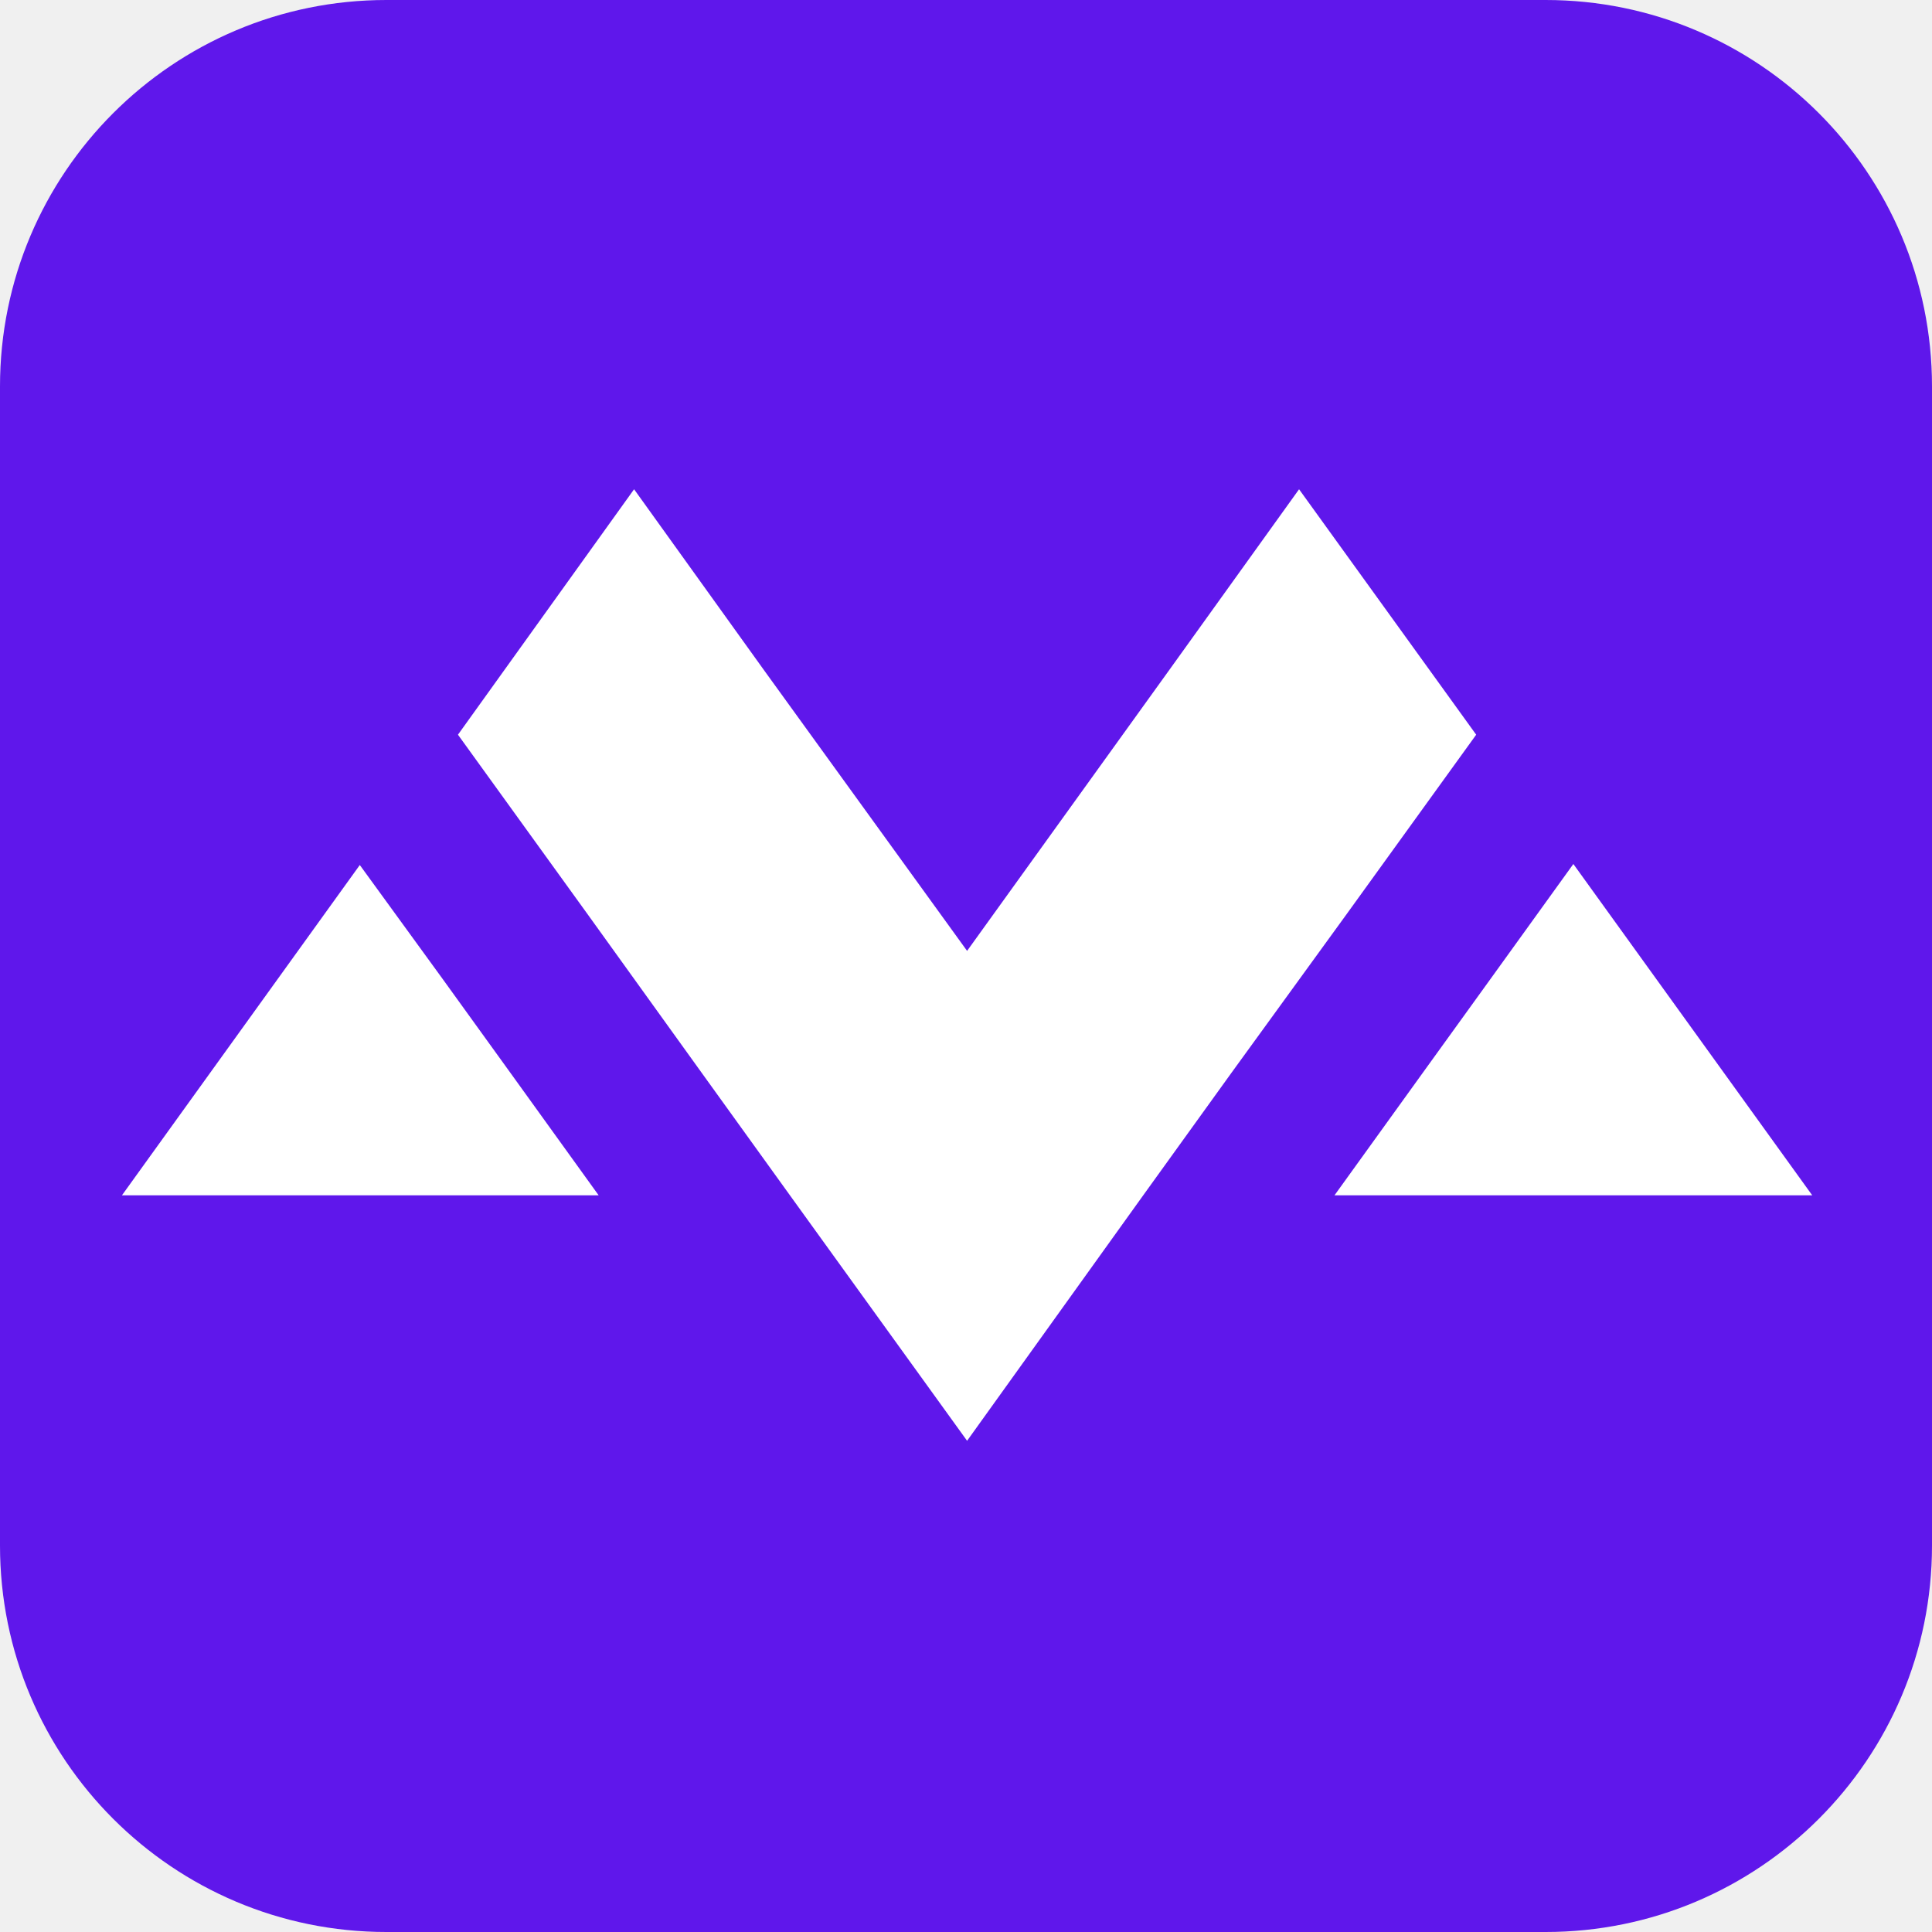
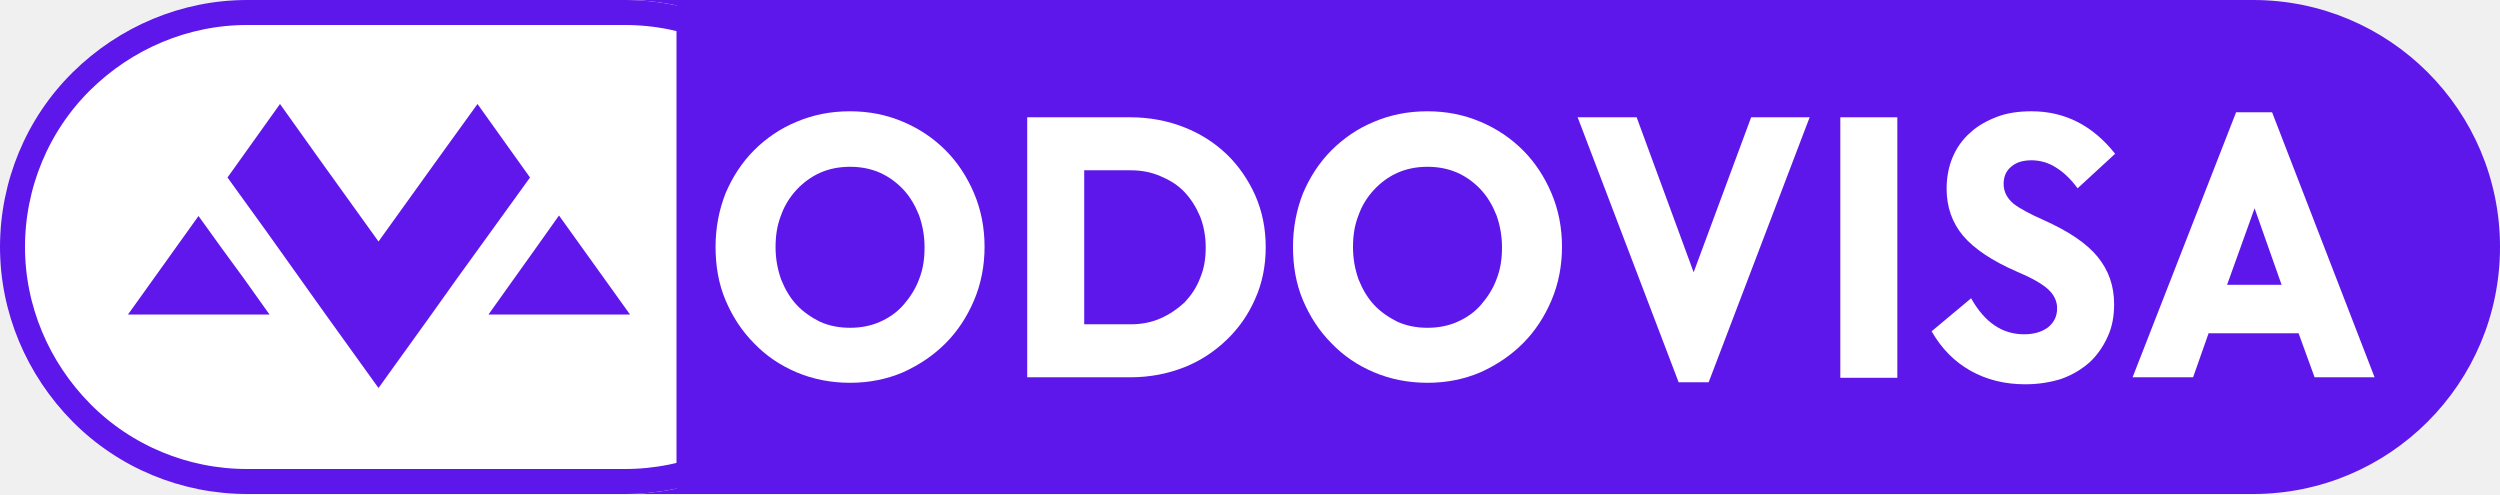
- <svg xmlns="http://www.w3.org/2000/svg" width="500" zoomAndPan="magnify" viewBox="0 0 375 375" height="500" preserveAspectRatio="xMidYMid meet" version="1.0">
-   <defs>
-     <clipPath id="e7f471d558">
-       <path d="M 75 0 L 300 0 C 341.422 0 375 33.578 375 75 L 375 300 C 375 341.422 341.422 375 300 375 L 75 375 C 33.578 375 0 341.422 0 300 L 0 75 C 0 33.578 33.578 0 75 0 Z M 75 0 " clip-rule="nonzero" />
+ <svg xmlns="http://www.w3.org/2000/svg" xmlns:xlink="http://www.w3.org/1999/xlink" version="1.1" id="Layer_1" x="0px" y="0px" viewBox="0 0 500 98.9" style="enable-background:new 0 0 500 98.9;" xml:space="preserve">
+   <style type="text/css">
+ 	.st0{clip-path:url(#SVGID_00000102521256337455758430000004013523851189824642_);}
+ 	.st1{clip-path:url(#SVGID_00000094601700574445813630000007592344083239843996_);}
+ 	.st2{fill:#5E17EB;}
+ 	.st3{clip-path:url(#SVGID_00000096038196508736056420000009264681315528681867_);}
+ 	.st4{clip-path:url(#SVGID_00000077285255433848970340000012458894938375848894_);}
+ 	.st5{fill:#FFFFFF;}
+ 	.st6{clip-path:url(#SVGID_00000162321312850050434500000010126780151483963058_);}
+ 	.st7{clip-path:url(#SVGID_00000096768162848880115060000009718580352030297257_);}
+ 	.st8{fill:none;stroke:#5E17EB;stroke-width:10;stroke-miterlimit:4.496;}
+ 	.st9{clip-path:url(#SVGID_00000023966974871257483470000016292332642050485919_);}
+ 	.st10{fill:#5F17EB;}
+ </style>
+   <g>
+     <defs>
+       <rect id="SVGID_1_" x="59.7" width="440.3" height="98.8" />
+     </defs>
+     <clipPath id="SVGID_00000020398900171801404230000016320300377840582554_">
+       <use xlink:href="#SVGID_1_" style="overflow:visible;" />
    </clipPath>
-   </defs>
-   <g clip-path="url(#e7f471d558)">
-     <rect x="-37.5" width="450" fill="#5f17eb" y="-37.5" height="450" fill-opacity="1" />
+     <g style="clip-path:url(#SVGID_00000020398900171801404230000016320300377840582554_);">
+       <g>
+         <defs>
+           <path id="SVGID_00000165956339777215897880000005752333683548913285_" d="M109,0h341.6C477.9,0,500,22.1,500,49.4      s-22.1,49.4-49.4,49.4H109c-27.3,0-49.4-22.1-49.4-49.4S81.8,0,109,0z" />
+         </defs>
+         <clipPath id="SVGID_00000087404192247664987360000003270776431100646813_">
+           <use xlink:href="#SVGID_00000165956339777215897880000005752333683548913285_" style="overflow:visible;" />
+         </clipPath>
+         <g style="clip-path:url(#SVGID_00000087404192247664987360000003270776431100646813_);">
+           <path class="st2" d="M59.7,0h440.3v98.8H59.7V0z" />
+         </g>
+       </g>
+     </g>
  </g>
-   <path fill="#ffffff" d="M 305.387 167.703 L 289.277 190.055 L 276.117 208.289 L 259.023 232.012 L 351.754 232.012 Z M 305.387 167.703 " fill-opacity="1" fill-rule="nonzero" />
-   <path fill="#ffffff" d="M 85.945 190.055 L 69.836 167.898 L 23.668 232.012 L 116.199 232.012 L 99.105 208.289 Z M 85.945 190.055 " fill-opacity="1" fill-rule="nonzero" />
-   <path fill="#ffffff" d="M 286.527 142.605 L 252.148 94.965 L 226.805 130.254 L 187.711 184.566 L 148.418 130.254 L 123.074 94.965 L 88.891 142.605 L 114.234 177.703 L 136.238 208.289 L 153.328 232.012 L 187.711 279.656 L 221.895 232.012 L 238.984 208.289 L 261.184 177.703 Z M 286.527 142.605 " fill-opacity="1" fill-rule="nonzero" />
+   <g>
+     <defs>
+       <rect id="SVGID_00000107585561685510078920000001706003514295703178_" width="174.4" height="98.8" />
+     </defs>
+     <clipPath id="SVGID_00000136385704814460175480000002521158373322757003_">
+       <use xlink:href="#SVGID_00000107585561685510078920000001706003514295703178_" style="overflow:visible;" />
+     </clipPath>
+     <g style="clip-path:url(#SVGID_00000136385704814460175480000002521158373322757003_);">
+       <g>
+         <defs>
+           <path id="SVGID_00000051356098275959068960000013389718757268902841_" d="M49.4,0H125c13.1,0,25.7,5.2,34.9,14.5      c9.3,9.3,14.5,21.8,14.5,34.9s-5.2,25.7-14.5,34.9c-9.3,9.3-21.8,14.5-34.9,14.5H49.4c-13.1,0-25.7-5.2-34.9-14.5      C5.2,75.1,0,62.5,0,49.4s5.2-25.7,14.5-34.9C23.7,5.2,36.3,0,49.4,0z" />
+         </defs>
+         <clipPath id="SVGID_00000162336837893052403220000007828760958203395501_">
+           <use xlink:href="#SVGID_00000051356098275959068960000013389718757268902841_" style="overflow:visible;" />
+         </clipPath>
+         <g style="clip-path:url(#SVGID_00000162336837893052403220000007828760958203395501_);">
+           <path class="st5" d="M0,0h174.4v98.8H0V0z" />
+         </g>
+       </g>
+     </g>
+   </g>
+   <g>
+     <defs>
+       <rect id="SVGID_00000161619137144773938250000012459973369216867457_" x="0" width="174.2" height="98.9" />
+     </defs>
+     <clipPath id="SVGID_00000072245810258629231050000004356055775739214497_">
+       <use xlink:href="#SVGID_00000161619137144773938250000012459973369216867457_" style="overflow:visible;" />
+     </clipPath>
+     <g style="clip-path:url(#SVGID_00000072245810258629231050000004356055775739214497_);">
+       <g>
+         <defs>
+           <path id="SVGID_00000176723327565579502400000004615502629324562085_" d="M49.4,0H125c13.1,0,25.7,5.2,34.9,14.5      c9.3,9.3,14.5,21.8,14.5,34.9c0,13.1-5.2,25.7-14.5,34.9c-9.3,9.3-21.8,14.5-34.9,14.5H49.4c-13.1,0-25.7-5.2-34.9-14.5      S0,62.5,0,49.4c0-13.1,5.2-25.7,14.5-34.9S36.3,0,49.4,0z" />
+         </defs>
+         <clipPath id="SVGID_00000075880851135746988590000016252224098313485491_">
+           <use xlink:href="#SVGID_00000176723327565579502400000004615502629324562085_" style="overflow:visible;" />
+         </clipPath>
+         <g style="clip-path:url(#SVGID_00000075880851135746988590000016252224098313485491_);">
+           <path class="st8" d="M49.4,0H125c13.1,0,25.7,5.2,34.9,14.5c9.3,9.3,14.5,21.8,14.5,34.9c0,13.1-5.2,25.7-14.5,34.9      c-9.3,9.3-21.8,14.5-34.9,14.5H49.4c-13.1,0-25.7-5.2-34.9-14.5S0,62.5,0,49.4c0-13.1,5.2-25.7,14.5-34.9S36.3,0,49.4,0z" />
+         </g>
+       </g>
+     </g>
+   </g>
+   <g>
+     <defs>
+       <rect id="SVGID_00000113311893684339552970000010979329739129976476_" x="135.3" width="196.7" height="98.3" />
+     </defs>
+     <clipPath id="SVGID_00000180351582721132913270000014222619902153209789_">
+       <use xlink:href="#SVGID_00000113311893684339552970000010979329739129976476_" style="overflow:visible;" />
+     </clipPath>
+     <g style="clip-path:url(#SVGID_00000180351582721132913270000014222619902153209789_);">
+       <path class="st2" d="M135.3,0H332v98.3H135.3V0z" />
+     </g>
+   </g>
+   <g>
+     <g transform="translate(92.48252, 211.5573)">
+ 	</g>
+   </g>
+   <g>
+     <g transform="translate(105.3118, 211.5573)">
+       <g>
+         <path class="st5" d="M64.7-135c-3.8,0-7.4-0.7-10.7-2.1c-3.3-1.4-6.1-3.3-8.5-5.8c-2.4-2.4-4.3-5.3-5.7-8.6     c-1.4-3.3-2-6.9-2-10.7s0.7-7.4,2-10.7c1.4-3.3,3.3-6.2,5.7-8.6c2.4-2.4,5.3-4.4,8.5-5.7c3.3-1.4,6.8-2.1,10.7-2.1     c3.8,0,7.3,0.7,10.6,2.1c3.3,1.4,6.1,3.3,8.5,5.7c2.4,2.4,4.3,5.3,5.7,8.6c1.4,3.3,2.1,6.9,2.1,10.7s-0.7,7.4-2.1,10.7     s-3.3,6.2-5.7,8.6c-2.4,2.4-5.2,4.3-8.5,5.8C72-135.7,68.5-135,64.7-135z M64.7-146c2.2,0,4.2-0.4,6-1.2c1.8-0.8,3.4-1.9,4.7-3.4     c1.3-1.5,2.4-3.2,3.1-5.1c0.8-2,1.1-4.1,1.1-6.4c0-2.3-0.4-4.4-1.1-6.4c-0.8-2-1.8-3.7-3.1-5.1c-1.3-1.4-2.9-2.6-4.7-3.4     c-1.8-0.8-3.8-1.2-6-1.2c-2.2,0-4.2,0.4-6,1.2c-1.8,0.8-3.4,2-4.7,3.4c-1.3,1.4-2.4,3.1-3.1,5.1c-0.8,2-1.1,4.1-1.1,6.4     c0,2.3,0.4,4.4,1.1,6.4c0.8,2,1.8,3.7,3.1,5.1c1.3,1.4,2.9,2.5,4.7,3.4C60.5-146.4,62.5-146,64.7-146z" />
+       </g>
+     </g>
+   </g>
+   <g>
+     <g transform="translate(149.7423, 211.5573)">
+       <g>
+         <path class="st5" d="M55.7-188.1h20.6c3.9,0,7.5,0.7,10.8,2c3.3,1.3,6.1,3.1,8.5,5.4c2.4,2.3,4.3,5.1,5.7,8.2     c1.4,3.2,2.1,6.6,2.1,10.4c0,3.7-0.7,7.2-2.1,10.3c-1.4,3.2-3.3,5.9-5.7,8.2c-2.4,2.3-5.2,4.2-8.5,5.5c-3.3,1.3-6.9,2-10.8,2     H55.7V-188.1z M76.4-146.7c2.2,0,4.2-0.4,6-1.2c1.8-0.8,3.4-1.9,4.8-3.2c1.3-1.4,2.4-3,3.1-4.9c0.8-1.9,1.1-3.9,1.1-6.1     c0-2.2-0.4-4.3-1.1-6.1c-0.8-1.9-1.8-3.5-3.1-4.9c-1.3-1.4-2.9-2.4-4.8-3.2c-1.8-0.8-3.8-1.2-6-1.2h-9.3v30.8H76.4z" />
+       </g>
+     </g>
+   </g>
+   <g>
+     <g transform="translate(191.8988, 211.5573)">
+       <g>
+         <path class="st5" d="M93.6-135c-3.8,0-7.4-0.7-10.7-2.1c-3.3-1.4-6.1-3.3-8.5-5.8c-2.4-2.4-4.3-5.3-5.7-8.6     c-1.4-3.3-2-6.9-2-10.7s0.7-7.4,2-10.7c1.4-3.3,3.3-6.2,5.7-8.6c2.4-2.4,5.3-4.4,8.5-5.7c3.3-1.4,6.8-2.1,10.7-2.1     c3.8,0,7.3,0.7,10.6,2.1s6.1,3.3,8.5,5.7c2.4,2.4,4.3,5.3,5.7,8.6c1.4,3.3,2.1,6.9,2.1,10.7s-0.7,7.4-2.1,10.7s-3.3,6.2-5.7,8.6     c-2.4,2.4-5.2,4.3-8.5,5.8C100.9-135.7,97.4-135,93.6-135z M93.6-146c2.2,0,4.2-0.4,6-1.2c1.8-0.8,3.4-1.9,4.7-3.4     c1.3-1.5,2.4-3.2,3.1-5.1c0.8-2,1.1-4.1,1.1-6.4c0-2.3-0.4-4.4-1.1-6.4c-0.8-2-1.8-3.7-3.1-5.1c-1.3-1.4-2.9-2.6-4.7-3.4     c-1.8-0.8-3.8-1.2-6-1.2c-2.2,0-4.2,0.4-6,1.2c-1.8,0.8-3.4,2-4.7,3.4c-1.3,1.4-2.4,3.1-3.1,5.1c-0.8,2-1.1,4.1-1.1,6.4     c0,2.3,0.4,4.4,1.1,6.4c0.8,2,1.8,3.7,3.1,5.1c1.3,1.4,2.9,2.5,4.7,3.4C89.4-146.4,91.4-146,93.6-146z" />
+       </g>
+     </g>
+   </g>
+   <g>
+     <g transform="translate(236.3293, 211.5573)">
+       <g>
+         <path class="st5" d="M79.2-188.1H91l11.4,31l11.5-31h11.7l-20.2,53h-6L79.2-188.1z" />
+       </g>
+     </g>
+   </g>
+   <g>
+     <g transform="translate(271.6638, 211.5573)">
+       <g>
+         <path class="st5" d="M96.4-188.1h11.4v52.1H96.4V-188.1z" />
+       </g>
+     </g>
+   </g>
+   <g>
+     <g transform="translate(288.9229, 211.5573)">
+       <g>
+         <path class="st5" d="M116.1-134.7c-4,0-7.7-0.9-10.9-2.7c-3.2-1.8-5.8-4.4-7.8-7.9l7.9-6.6c2.7,4.8,6.2,7.2,10.6,7.2     c2,0,3.6-0.5,4.8-1.4c1.2-1,1.8-2.2,1.8-3.8c0-1.4-0.6-2.7-1.8-3.8c-1.2-1.1-3.3-2.3-6.4-3.6c-4.8-2.1-8.4-4.5-10.6-7.1     c-2.2-2.6-3.3-5.8-3.3-9.4c0-2.3,0.4-4.4,1.2-6.3c0.8-1.9,2-3.6,3.5-4.9c1.5-1.4,3.3-2.4,5.4-3.2c2.1-0.8,4.4-1.1,6.9-1.1     c6.6,0,12.2,2.8,16.7,8.5l-7.5,6.9c-1.4-1.9-2.9-3.3-4.4-4.2c-1.4-0.9-3.1-1.4-4.8-1.4c-1.7,0-3.1,0.4-4.1,1.3     c-1,0.8-1.5,2-1.5,3.4c0,1.6,0.7,2.9,2,4c1.3,1,3.4,2.1,6.1,3.3c4.9,2.2,8.5,4.6,10.7,7.3c2.2,2.7,3.3,5.8,3.3,9.5     c0,2.4-0.4,4.6-1.3,6.5c-0.9,2-2.1,3.7-3.6,5.1c-1.6,1.4-3.4,2.5-5.6,3.3C121.2-135.1,118.8-134.7,116.1-134.7z" />
+       </g>
+     </g>
+   </g>
+   <g>
+     <g transform="translate(319.4179, 211.5573)">
+       <g>
+         <path class="st5" d="M127.8-189.1h7.2l20.5,53h-12l-3.2-8.8h-18l-3.1,8.8h-12.1L127.8-189.1z M136.9-154.6l-5.4-15.3l-5.5,15.3     H136.9z" />
+       </g>
+     </g>
+   </g>
+   <path class="st10" d="M111.8,43.1l-4.9,6.9l-4,5.6l-5.2,7.3H126L111.8,43.1z" />
+   <path class="st10" d="M44.6,50l-4.9-6.8L25.6,62.9h28.3l-5.2-7.3L44.6,50z" />
+   <path class="st10" d="M106,35.5L95.5,20.8l-7.8,10.8l-12,16.7l-12-16.7L56,20.8L45.5,35.5l7.8,10.8l6.7,9.4l5.2,7.3l10.5,14.6  l10.5-14.6l5.2-7.3l6.8-9.4L106,35.5z" />
</svg>
